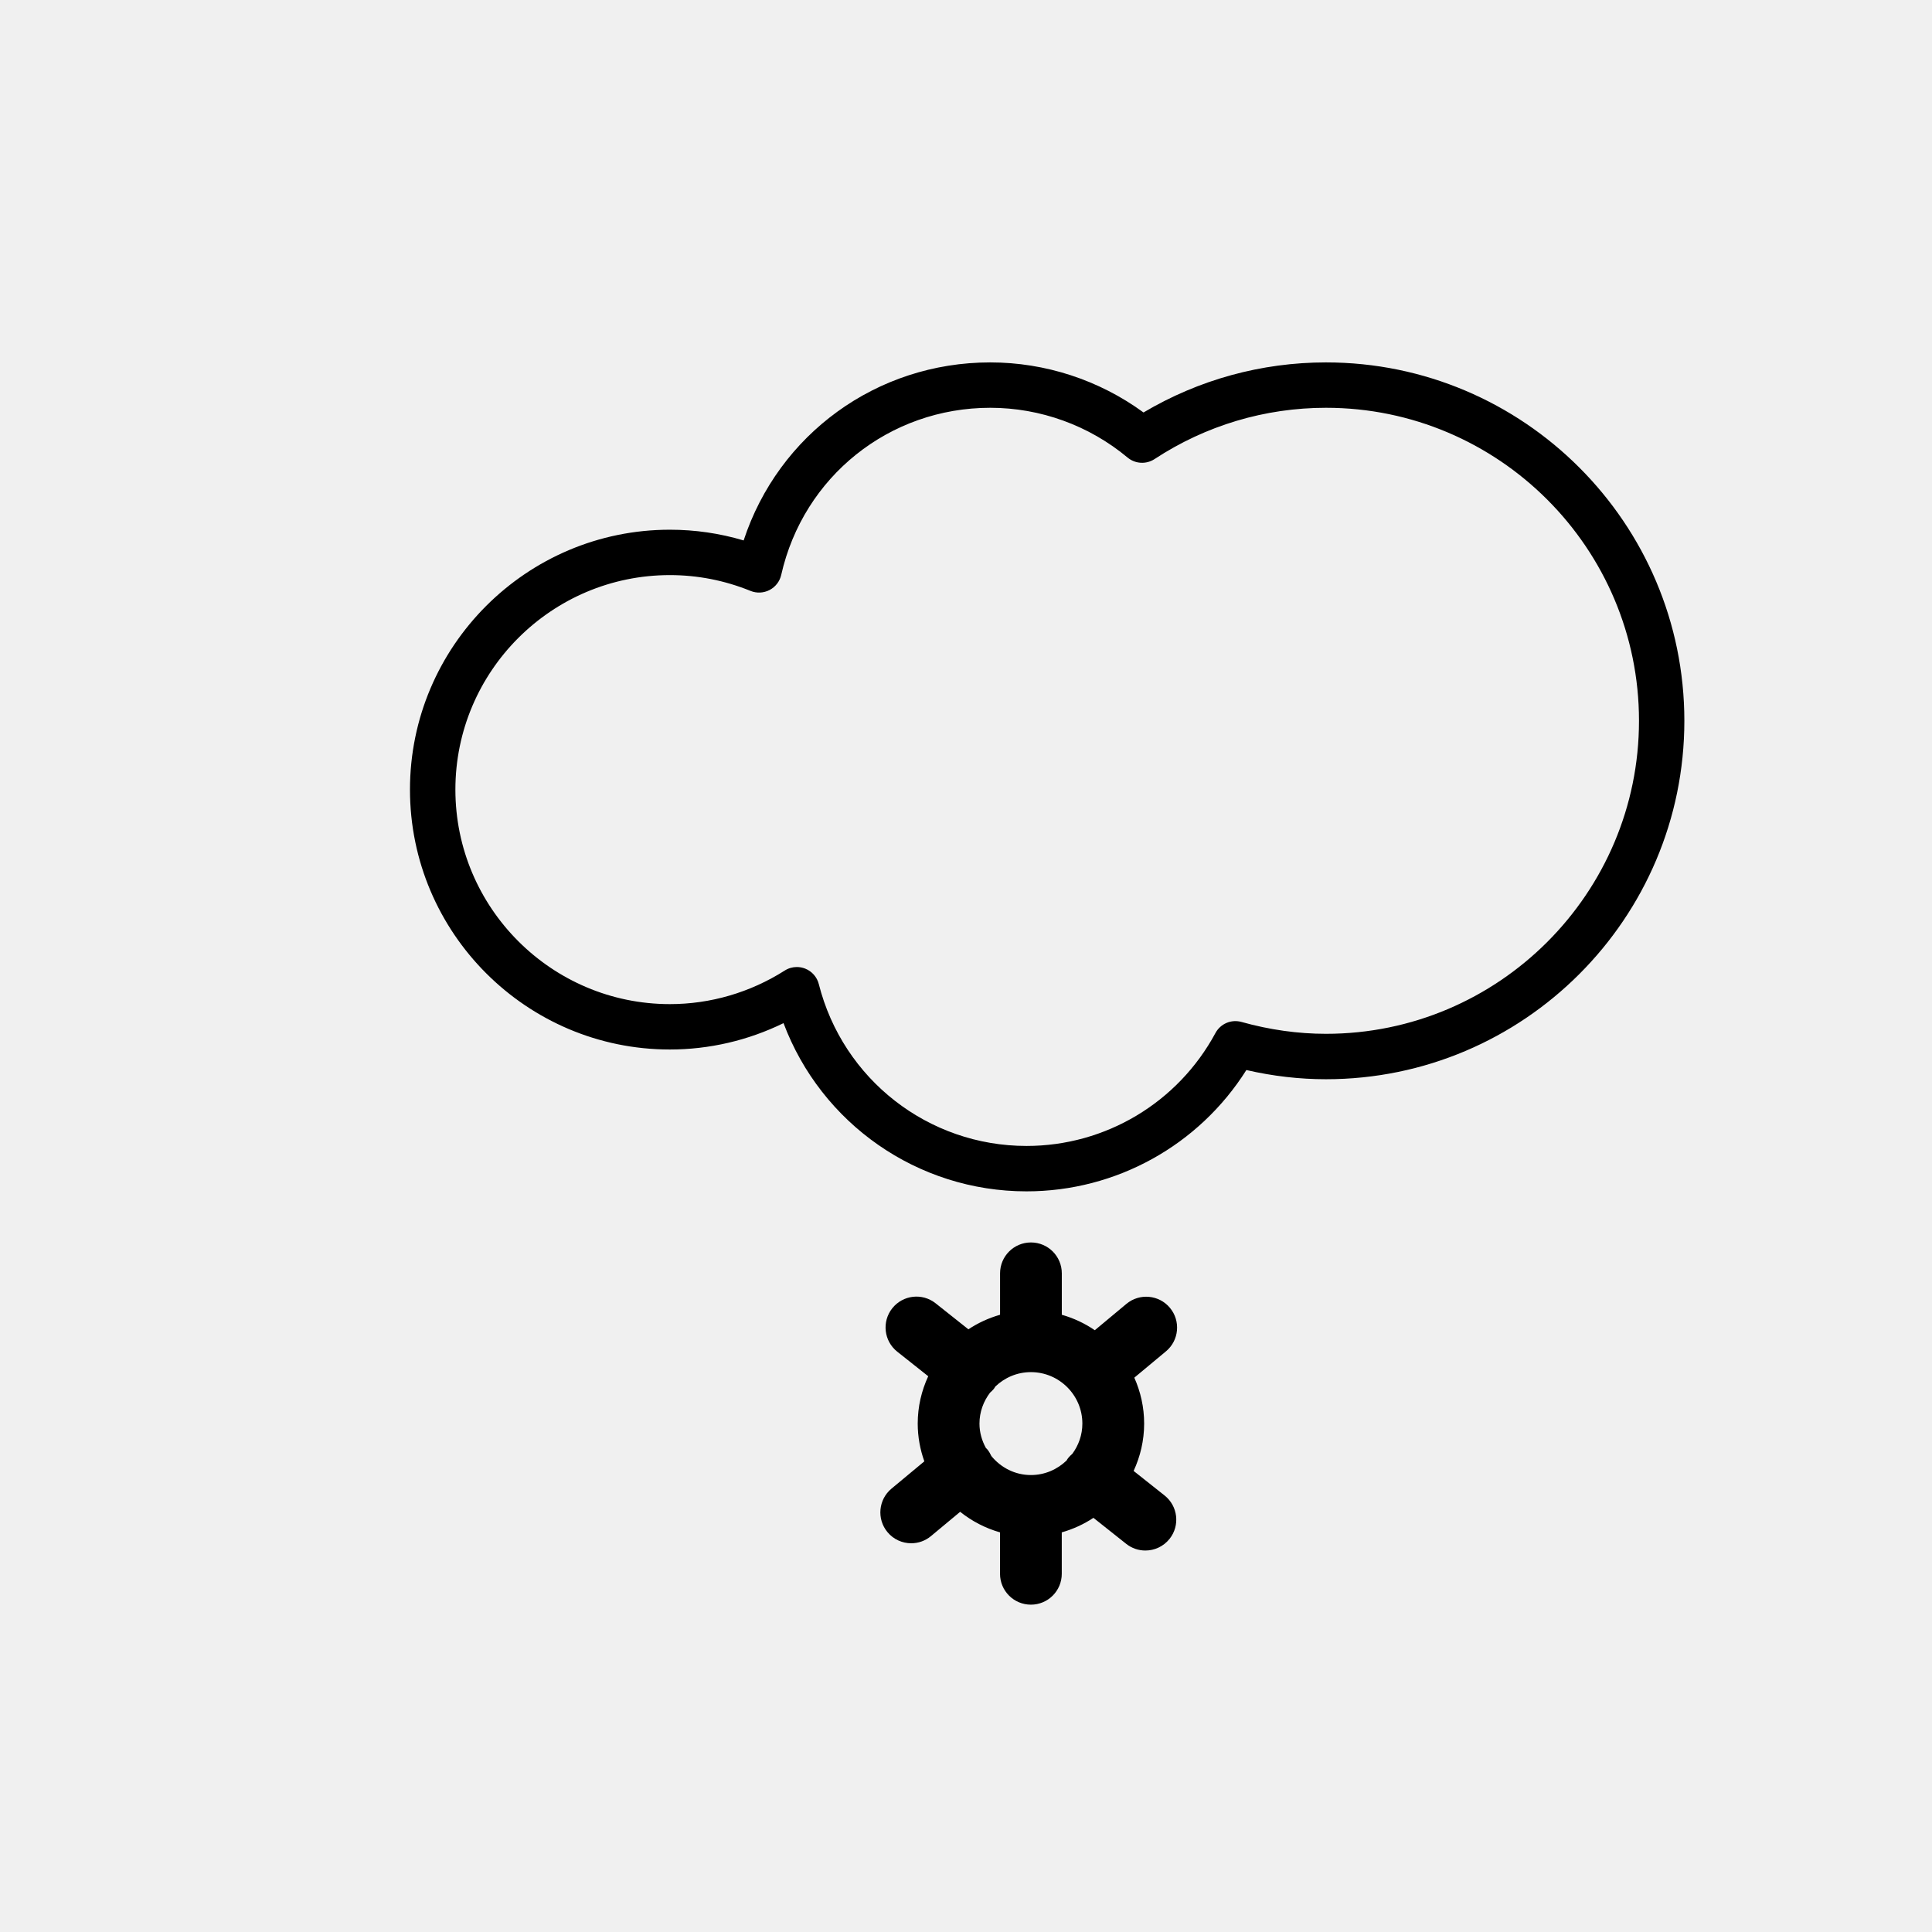
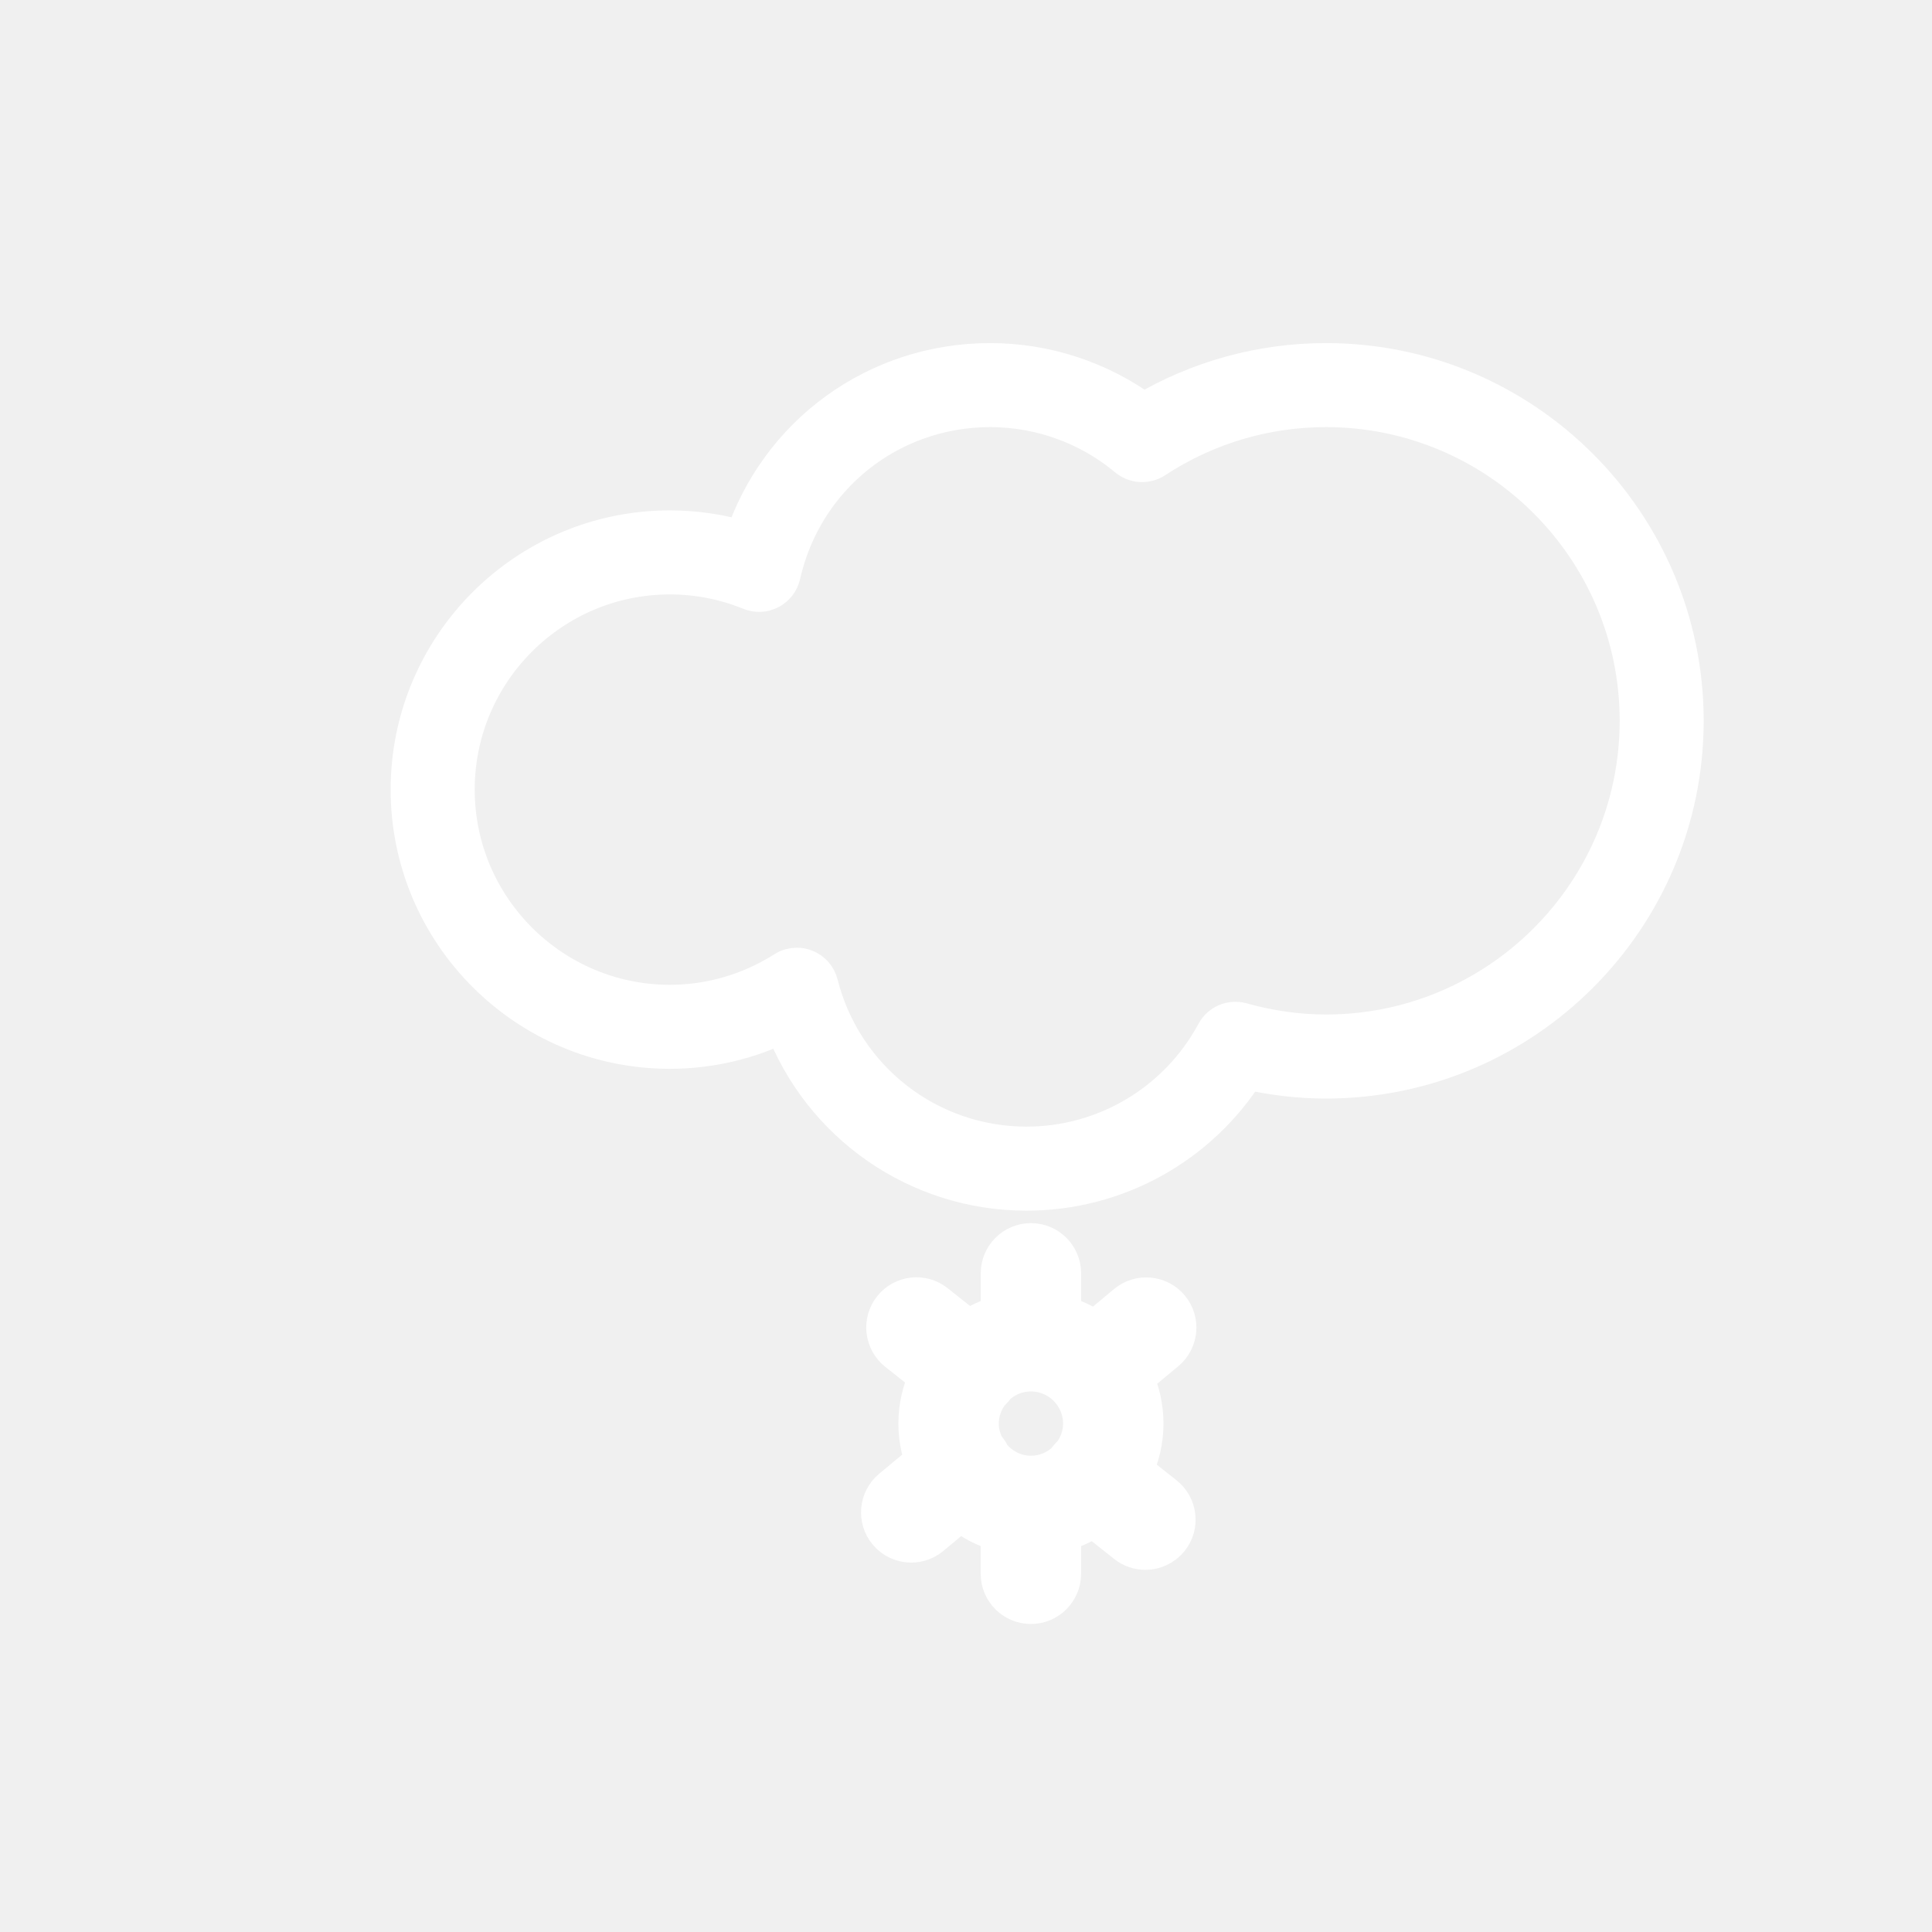
<svg xmlns="http://www.w3.org/2000/svg" version="1.1" id="Layer_1" x="0px" y="0px" width="100px" height="100px" viewBox="0 0 100 100" enable-background="new 0 0 100 100" xml:space="preserve">
-   <g>
+   <g fill="#ffffff" stroke-width="2" stroke="#ffffff">
    <path d="M60.28,77.407l-1.604-1.272c0.346-0.748,0.545-1.576,0.545-2.45c0-0.847-0.185-1.649-0.509-2.377l1.639-1.364   c0.677-0.563,0.77-1.571,0.206-2.249c-0.565-0.68-1.572-0.771-2.251-0.209l-1.639,1.366c-0.516-0.354-1.092-0.624-1.708-0.8v-2.144   c0-0.884-0.715-1.599-1.598-1.599s-1.598,0.715-1.598,1.599v2.144c-0.589,0.168-1.141,0.422-1.639,0.753l-1.696-1.346   c-0.691-0.55-1.696-0.433-2.245,0.258c-0.548,0.69-0.433,1.697,0.258,2.245l1.604,1.272c-0.346,0.745-0.544,1.575-0.544,2.45   c0,0.687,0.125,1.343,0.342,1.955l-1.701,1.414c-0.677,0.563-0.77,1.573-0.206,2.25c0.316,0.381,0.771,0.576,1.229,0.576   c0.361,0,0.723-0.121,1.021-0.37l1.512-1.258c0.602,0.482,1.301,0.848,2.063,1.064v2.144c0,0.884,0.715,1.598,1.598,1.598   s1.598-0.714,1.598-1.598v-2.144c0.588-0.168,1.141-0.421,1.639-0.752l1.696,1.346c0.293,0.233,0.644,0.346,0.992,0.346   c0.47,0,0.937-0.207,1.253-0.604C61.086,78.961,60.971,77.956,60.28,77.407z M51.314,75.366c-0.058-0.124-0.126-0.245-0.218-0.355   c-0.02-0.022-0.045-0.041-0.066-0.064c-0.206-0.377-0.333-0.803-0.333-1.262c0-0.604,0.209-1.154,0.549-1.603   c0.067-0.06,0.135-0.119,0.193-0.192c0.03-0.038,0.05-0.079,0.076-0.12c0.479-0.461,1.128-0.749,1.844-0.749   c1.469,0,2.664,1.195,2.664,2.664c0,0.585-0.196,1.124-0.519,1.564c-0.081,0.067-0.157,0.145-0.224,0.229   c-0.031,0.039-0.05,0.081-0.076,0.119c-0.479,0.462-1.128,0.751-1.845,0.751C52.533,76.348,51.802,75.96,51.314,75.366z" />
    <g>
      <path d="M53.131,61.664c-5.649,0-10.625-3.513-12.576-8.707c-1.832,0.896-3.839,1.365-5.884,1.365    c-7.417,0-13.451-6.035-13.451-13.452c0-7.418,6.034-13.452,13.451-13.452c1.301,0,2.58,0.186,3.82,0.555    c1.802-5.485,6.877-9.215,12.763-9.215c2.854,0,5.639,0.914,7.934,2.591c2.861-1.697,6.108-2.591,9.443-2.591    c10.229,0,18.551,8.321,18.551,18.551c0,10.23-8.322,18.552-18.551,18.552c-1.365,0-2.747-0.159-4.119-0.476    C62.055,59.28,57.775,61.664,53.131,61.664z M41.243,50.053c0.147,0,0.294,0.027,0.435,0.083c0.35,0.139,0.612,0.438,0.704,0.804    c1.249,4.931,5.668,8.374,10.75,8.374c4.089,0,7.835-2.239,9.779-5.844c0.261-0.484,0.821-0.723,1.352-0.573    c1.455,0.407,2.925,0.613,4.369,0.613c8.934,0,16.202-7.268,16.202-16.202c0-8.934-7.268-16.201-16.202-16.201    c-3.159,0-6.227,0.917-8.873,2.655c-0.433,0.283-1,0.251-1.397-0.08c-1.991-1.661-4.515-2.575-7.106-2.575    c-5.221,0-9.67,3.556-10.82,8.648c-0.076,0.337-0.296,0.624-0.602,0.783c-0.307,0.16-0.668,0.177-0.987,0.047    c-1.336-0.543-2.741-0.818-4.174-0.818c-6.121,0-11.102,4.979-11.102,11.103c0,6.121,4.981,11.103,11.102,11.103    c2.102,0,4.155-0.602,5.941-1.735C40.804,50.115,41.023,50.053,41.243,50.053z" />
    </g>
  </g>
</svg>
